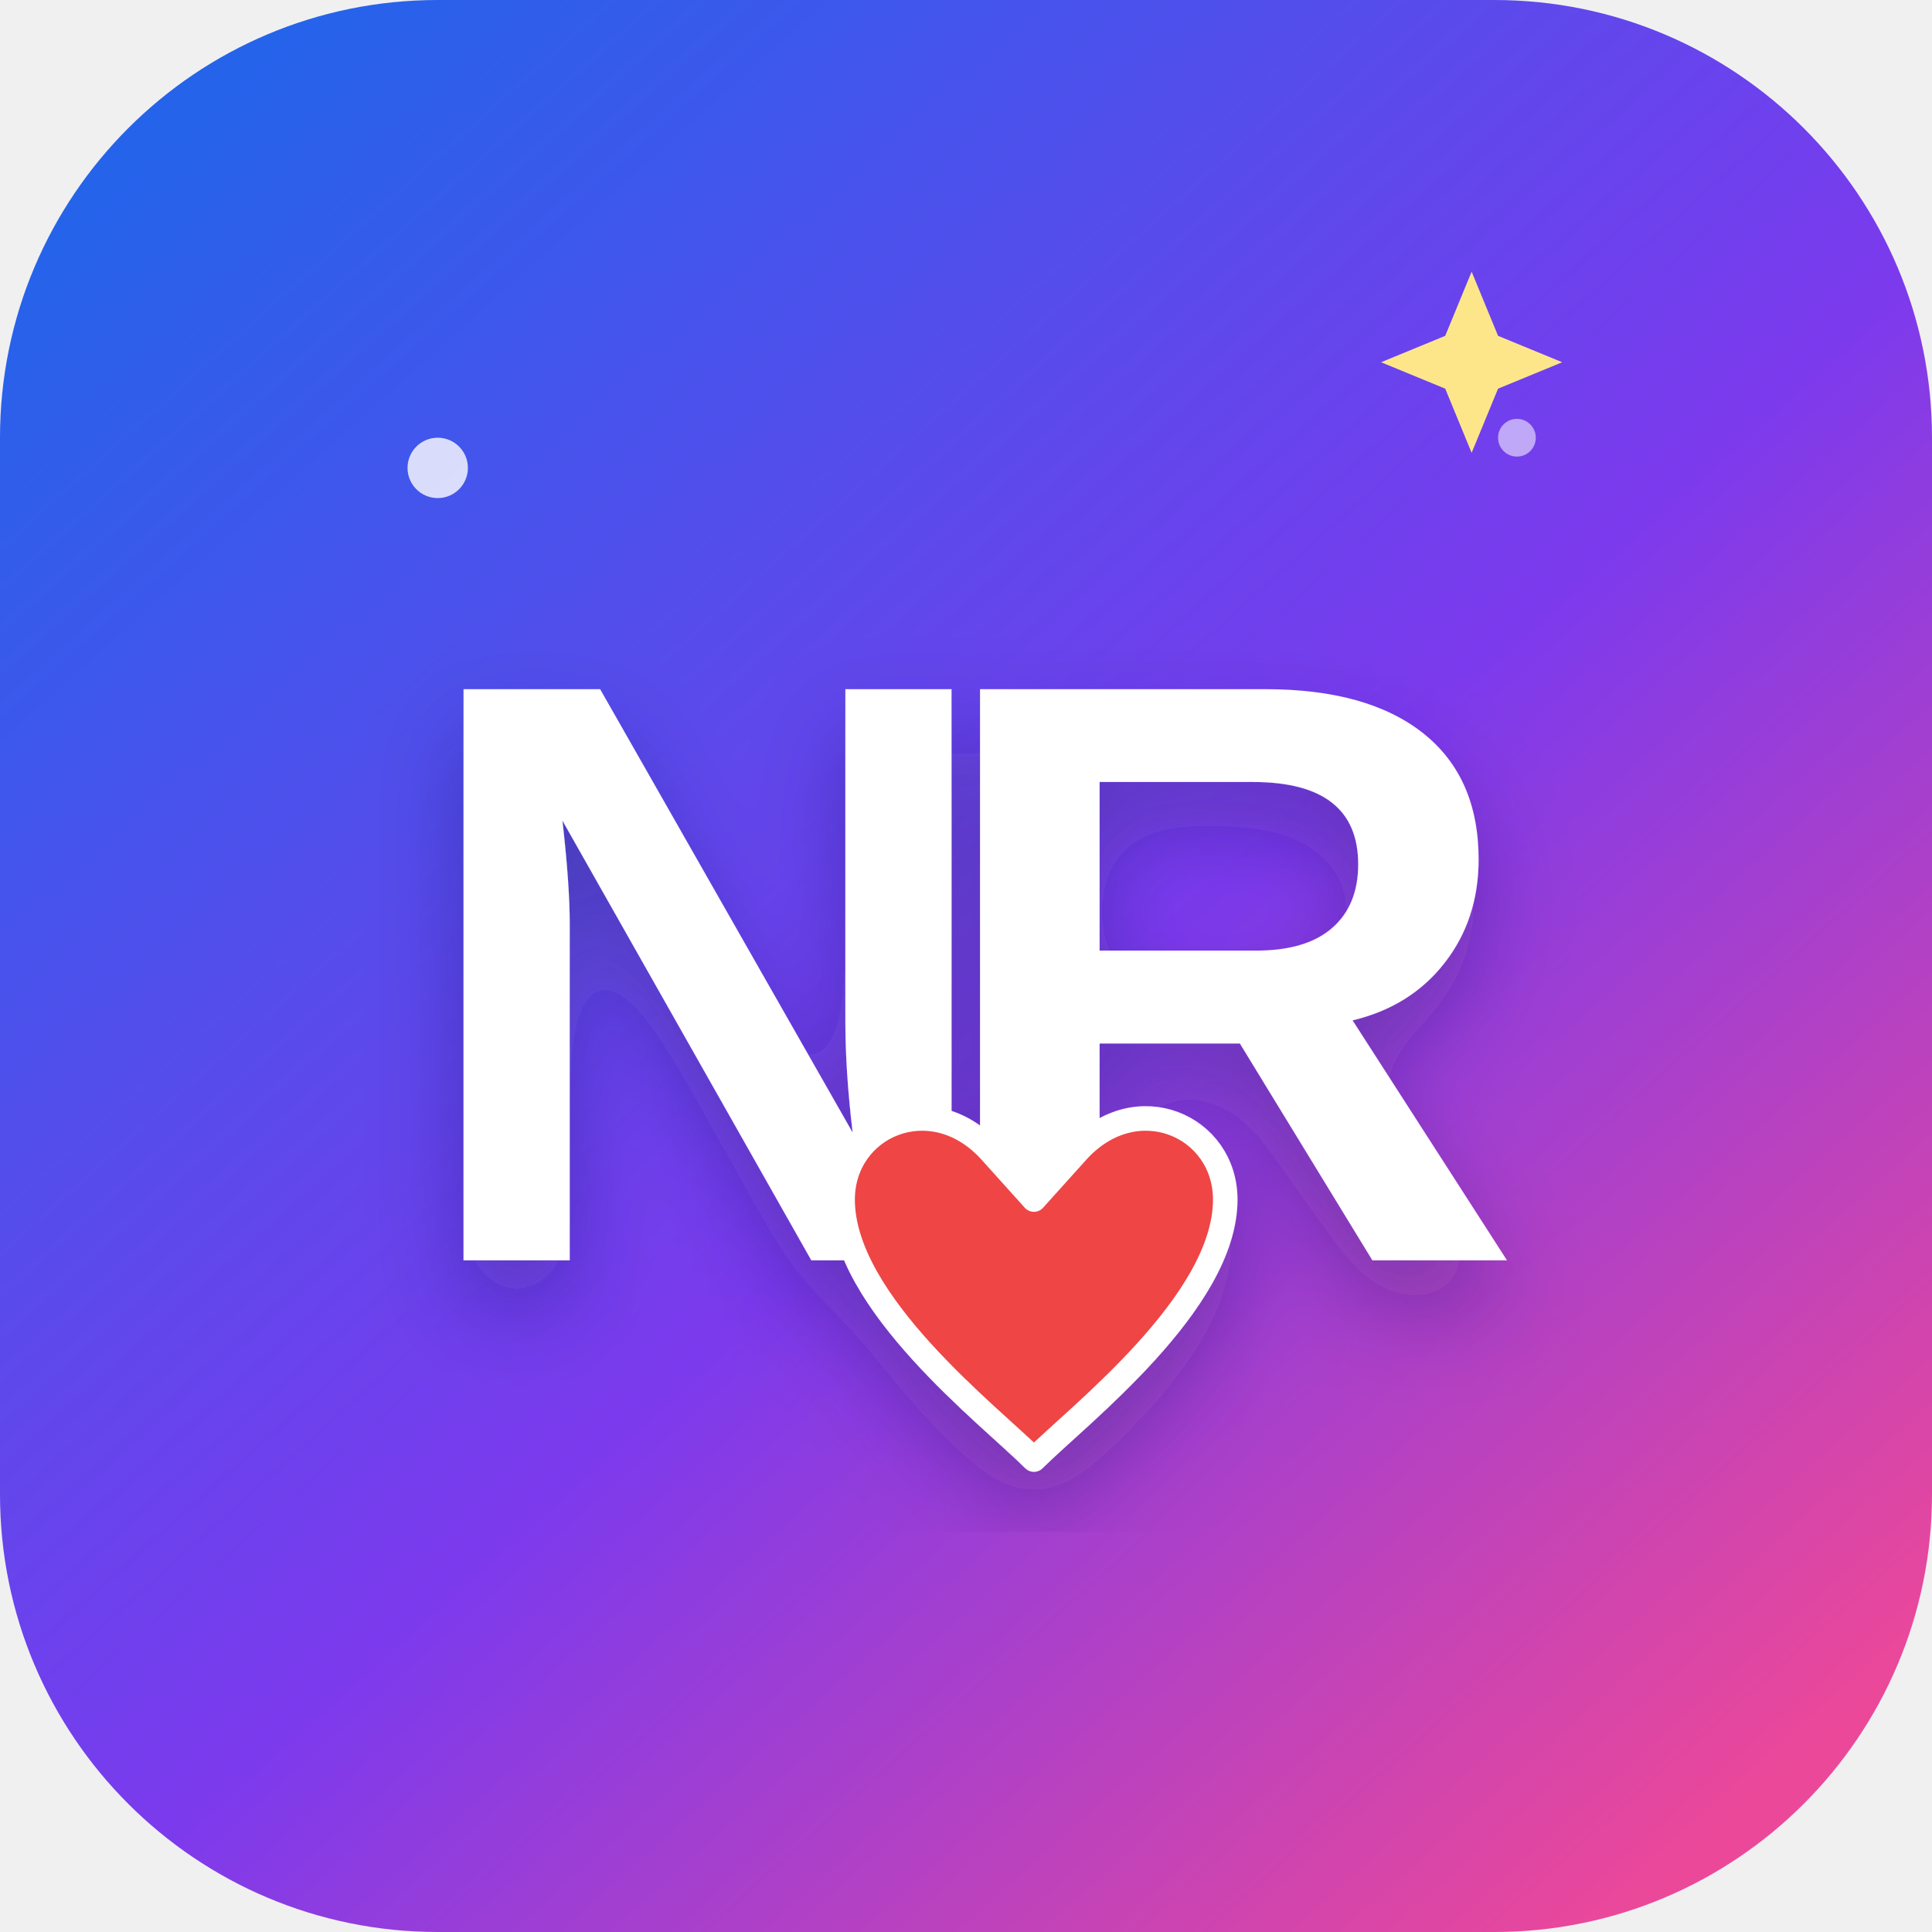
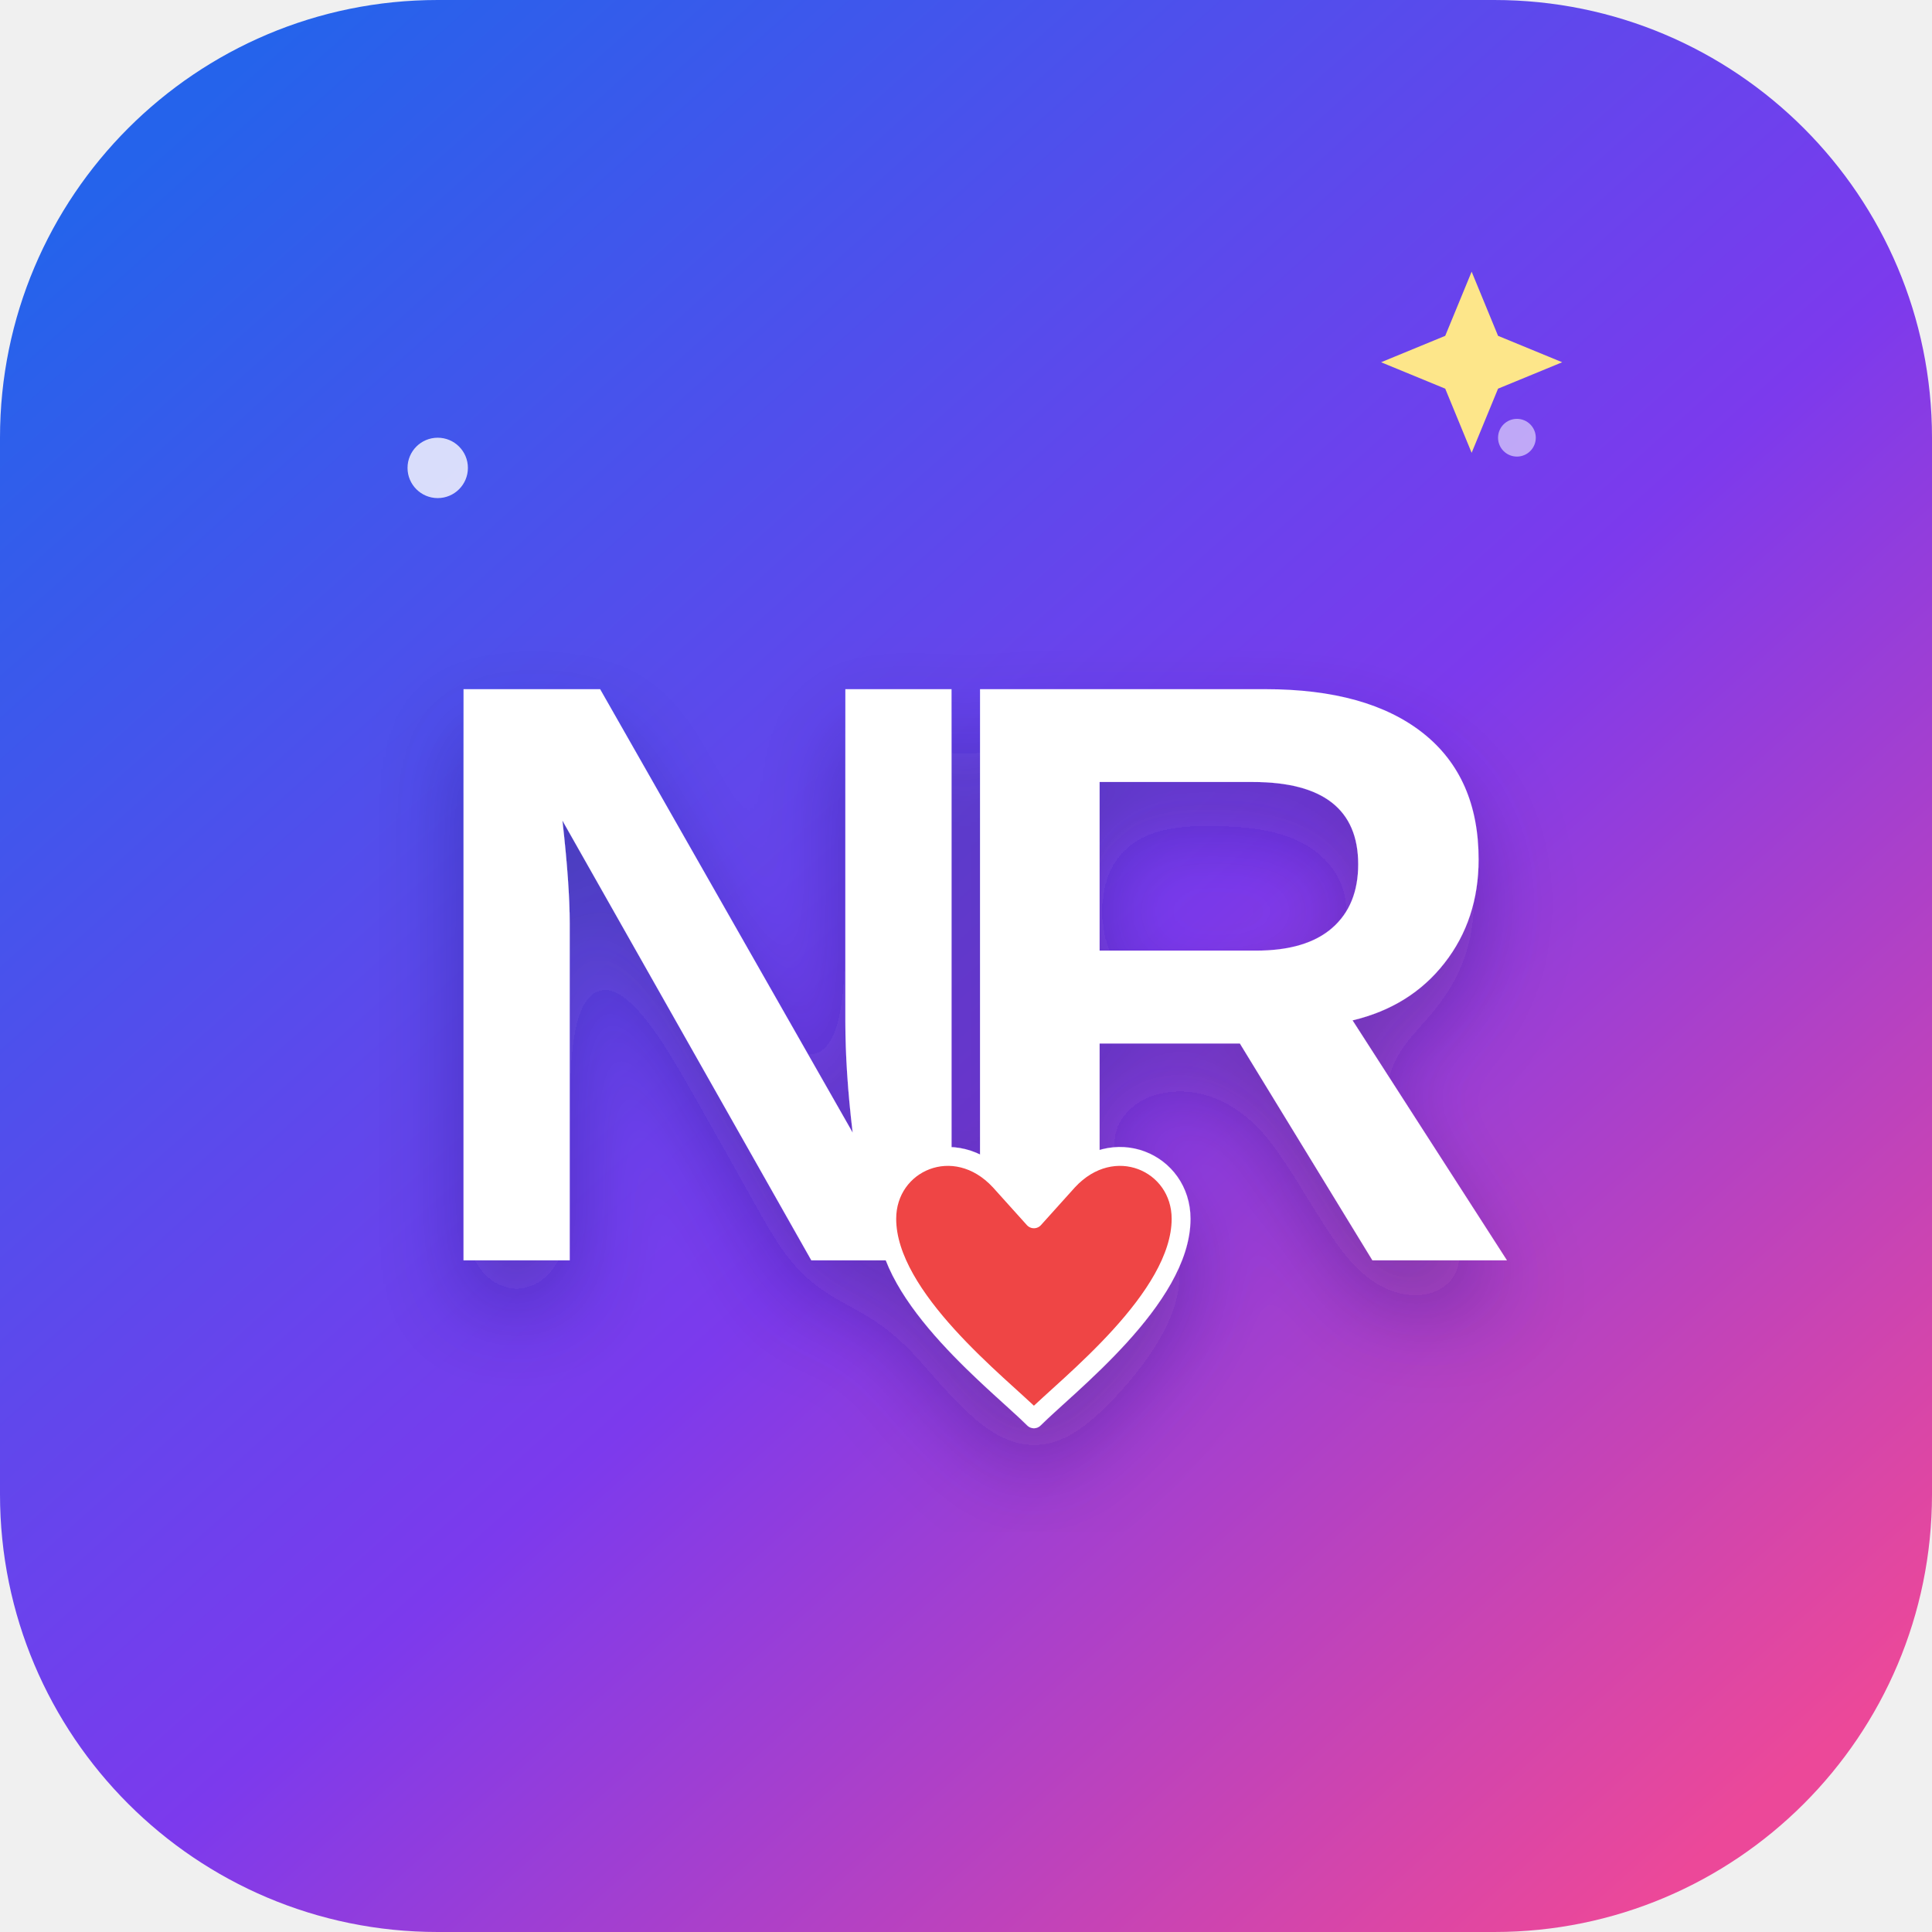
<svg xmlns="http://www.w3.org/2000/svg" viewBox="0 0 512 512" role="img" aria-labelledby="title desc">
  <defs>
    <linearGradient id="background" x1="52" y1="28" x2="460" y2="484" gradientUnits="userSpaceOnUse">
      <stop stop-color="#2563EB" />
      <stop offset="0.55" stop-color="#7C3AED" />
      <stop offset="1" stop-color="#EC4899" />
    </linearGradient>
    <filter id="shadow" x="72" y="126" width="368" height="280" filterUnits="userSpaceOnUse">
      <feDropShadow dx="0" dy="12" stdDeviation="12" flood-color="#172554" flood-opacity="0.3" />
    </filter>
  </defs>
  <rect width="512" height="512" rx="116" fill="url(#background)" />
  <circle cx="116" cy="124" r="8" fill="#fff" fill-opacity="0.8" />
  <circle cx="402" cy="116" r="5" fill="#fff" fill-opacity="0.55" />
  <path d="M390 72l7 17 17 7-17 7-7 17-7-17-17-7 17-7 7-17z" fill="#FDE68A" />
  <g filter="url(#shadow)">
    <text x="256" y="334" text-anchor="middle" font-family="Arial Rounded MT Bold, Arial, sans-serif" font-size="220" font-weight="900" letter-spacing="-22" fill="#fff">NR</text>
-     <path transform="translate(18 0) translate(256 340) scale(1.3) translate(-256 -340)" d="M256 376C247 367 217 344 217 323C217 308 235 300 247 313L256 323L265 313C277 300 295 308 295 323C295 344 265 367 256 376Z" fill="#EF4444" stroke="#fff" stroke-width="5" stroke-linejoin="round" />
+     <path transform="translate(18 0) translate(256 340) scale(1) translate(-256 -340)" d="M256 376C247 367 217 344 217 323C217 308 235 300 247 313L256 323L265 313C277 300 295 308 295 323C295 344 265 367 256 376Z" fill="#EF4444" stroke="#fff" stroke-width="5" stroke-linejoin="round" />
  </g>
</svg>
